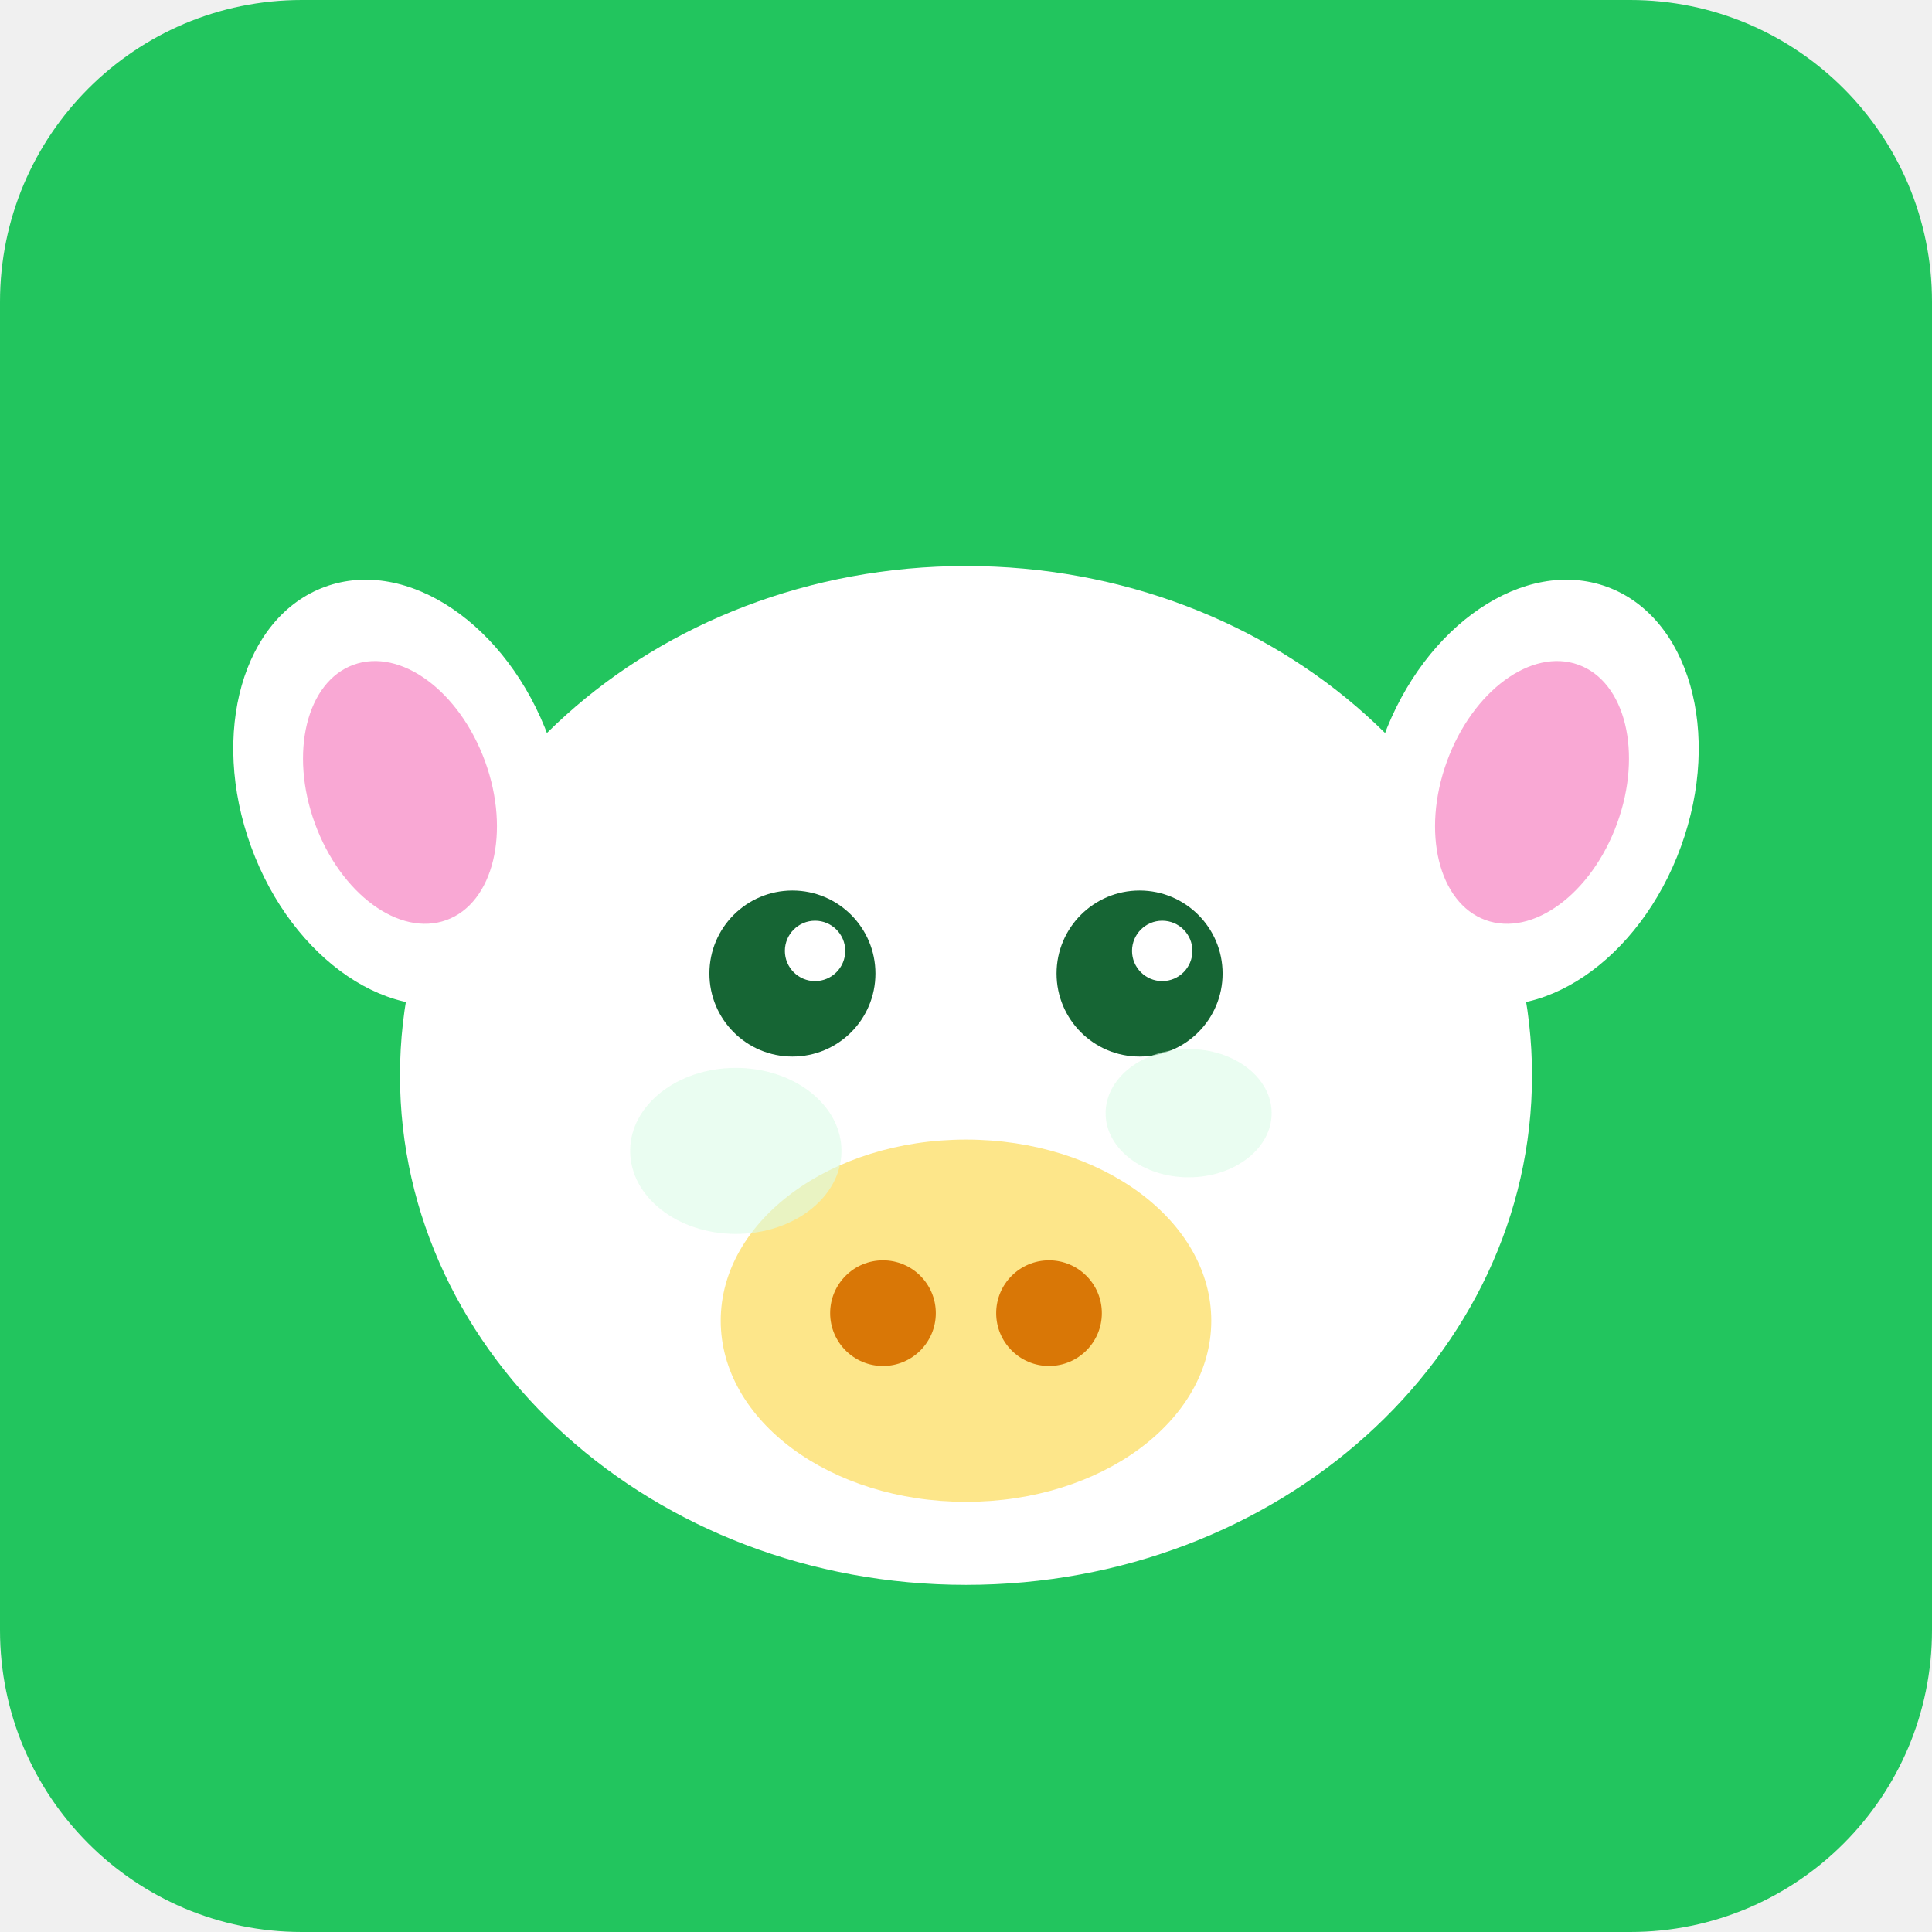
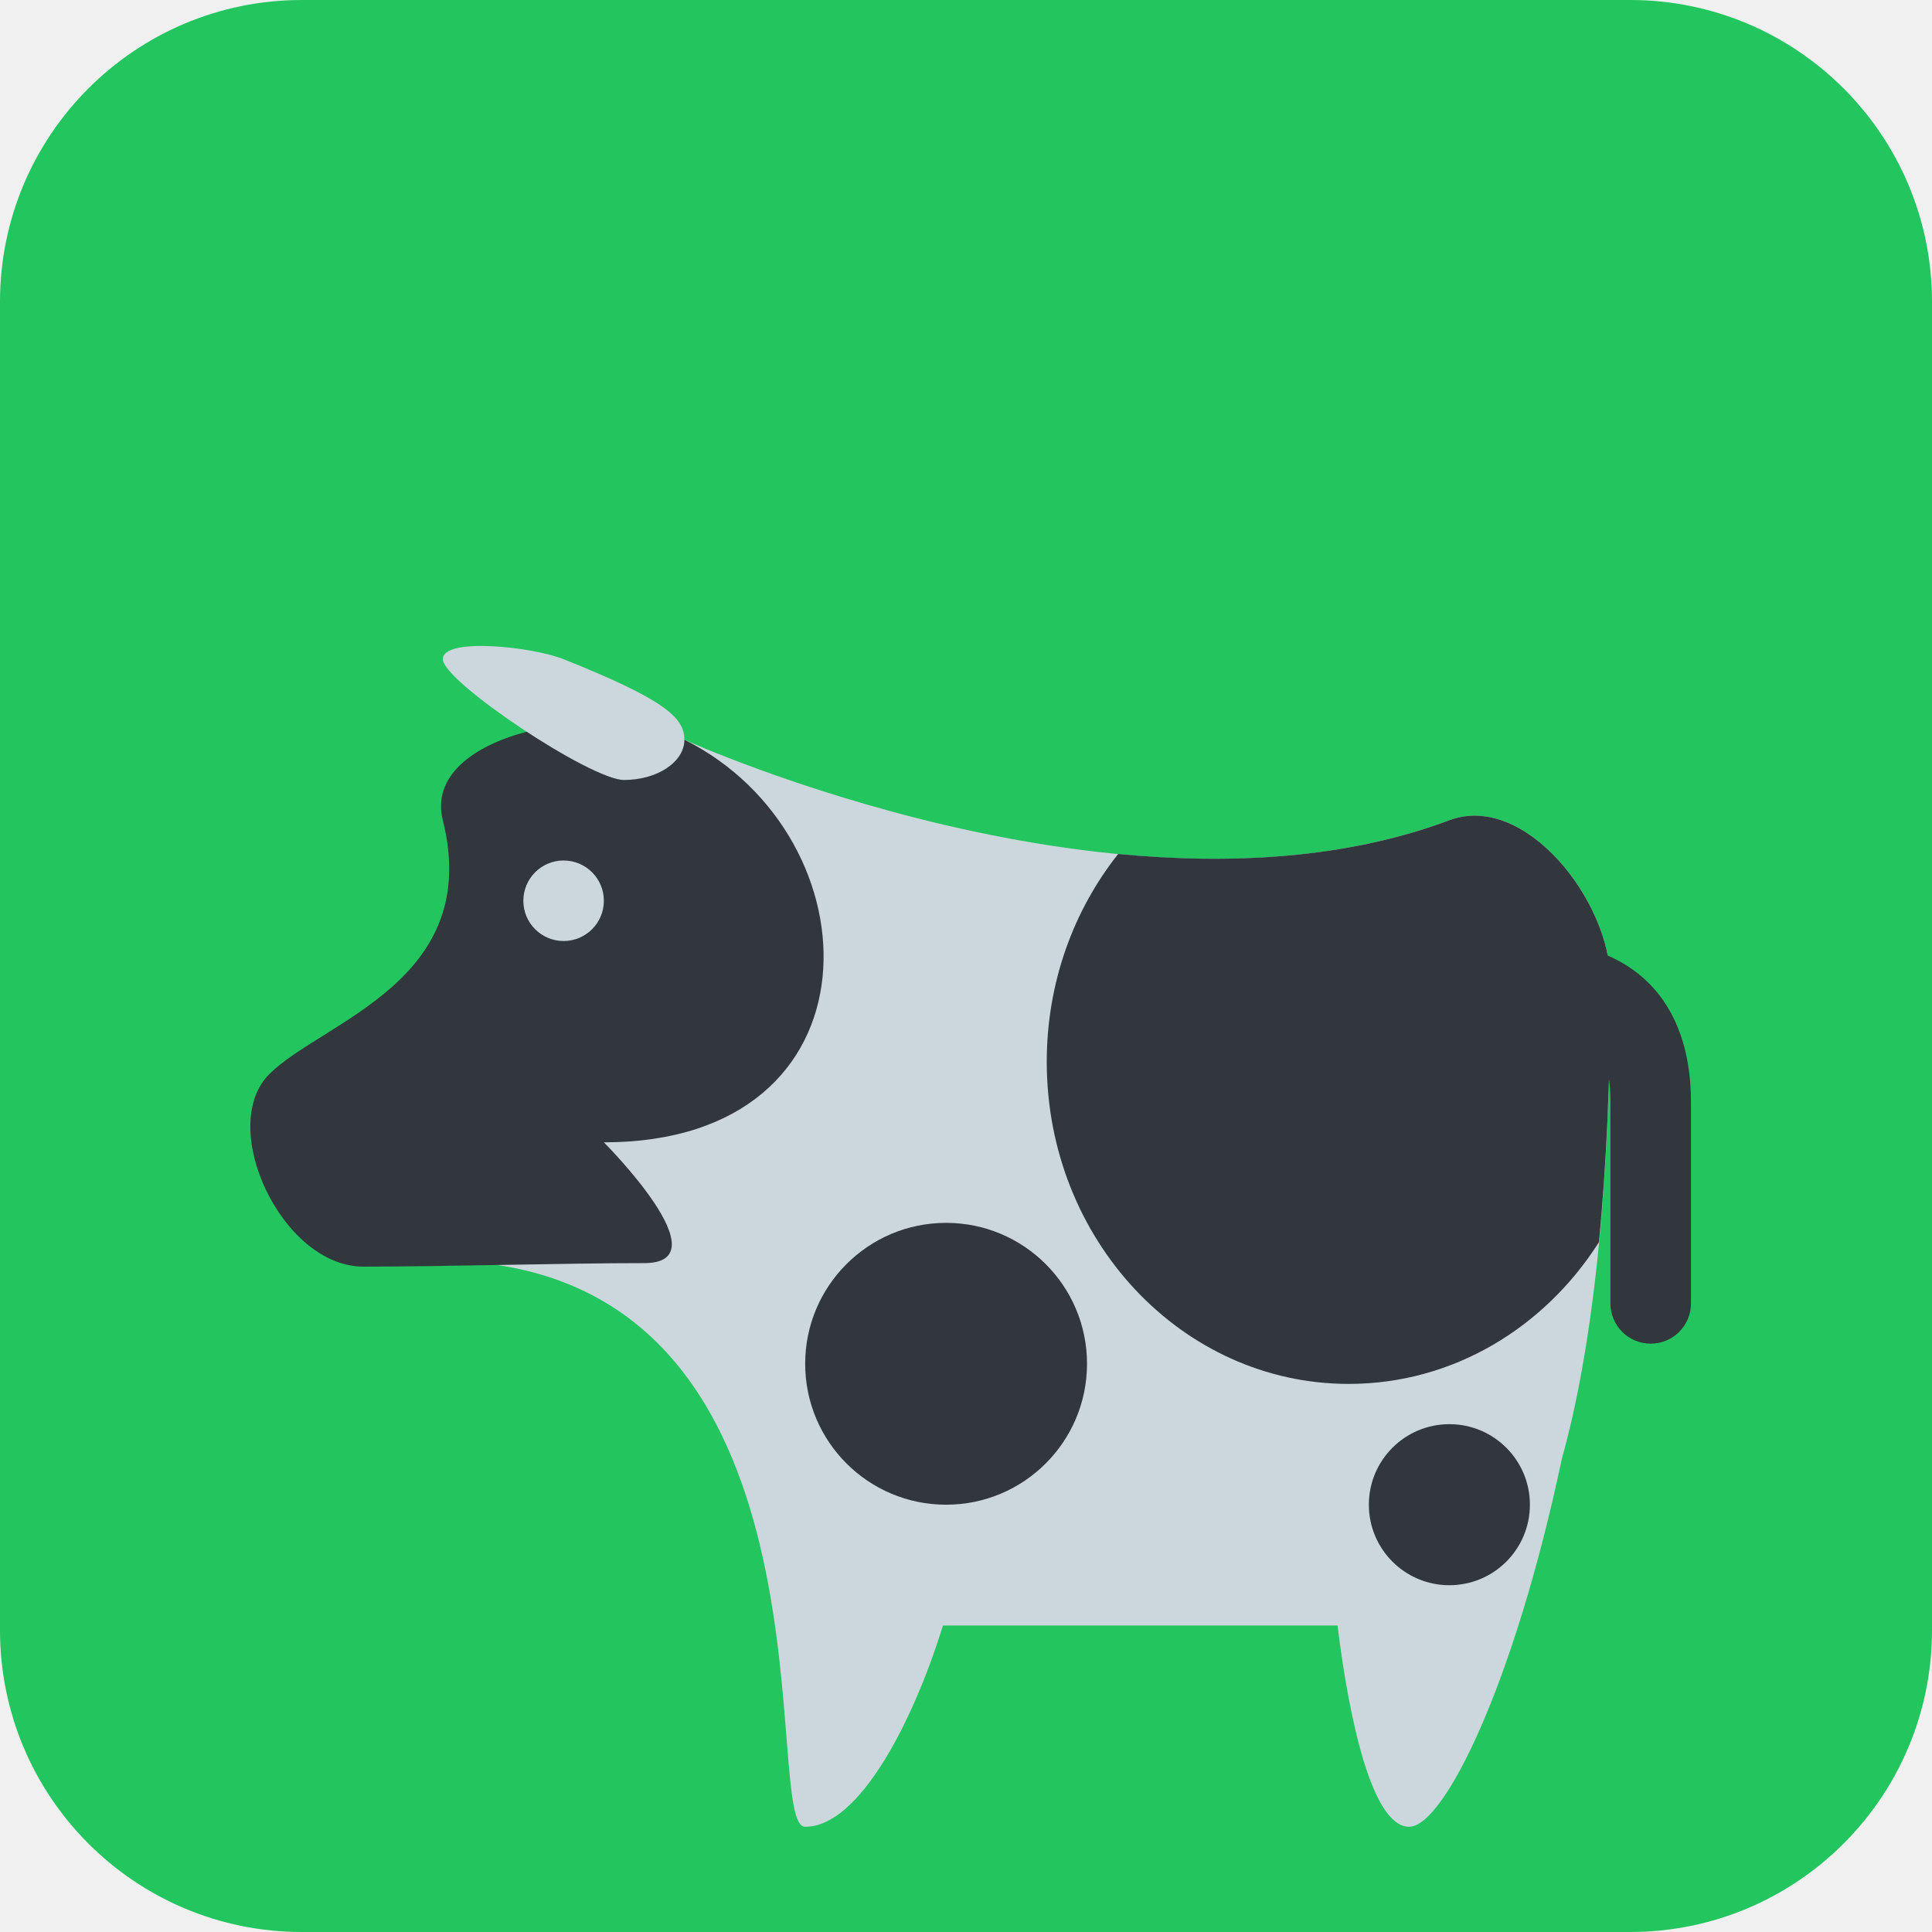
<svg xmlns="http://www.w3.org/2000/svg" viewBox="0 0 512 512">
  <rect width="512" height="512" rx="80" fill="#22c55e" />
-   <ellipse cx="256" cy="285" rx="150" ry="135" fill="white" />
-   <ellipse cx="106" cy="210" rx="42" ry="58" fill="white" transform="rotate(-20 106 210)" />
-   <ellipse cx="406" cy="210" rx="42" ry="58" fill="white" transform="rotate(20 406 210)" />
-   <ellipse cx="106" cy="210" rx="24" ry="36" fill="#f9a8d4" transform="rotate(-20 106 210)" />
-   <ellipse cx="406" cy="210" rx="24" ry="36" fill="#f9a8d4" transform="rotate(20 406 210)" />
-   <circle cx="210" cy="258" r="22" fill="#166534" />
-   <circle cx="302" cy="258" r="22" fill="#166534" />
-   <circle cx="216" cy="252" r="8" fill="white" />
-   <circle cx="308" cy="252" r="8" fill="white" />
-   <ellipse cx="256" cy="350" rx="65" ry="48" fill="#fde68a" />
-   <circle cx="234" cy="348" r="14" fill="#d97706" />
-   <circle cx="278" cy="348" r="14" fill="#d97706" />
-   <ellipse cx="195" cy="305" rx="28" ry="22" fill="#dcfce7" opacity="0.6" />
-   <ellipse cx="315" cy="295" rx="22" ry="17" fill="#dcfce7" opacity="0.6" />
+   <g transform="translate(64, 100) scale(10.67)">
+     <path fill="#CCD6DD" d="M34 15c0-2-2.127-4.702-4-4-8 3-19-2-19-2-2.209 0-6.857 9.257-5 10 .277.111.541.227.799.343C4.648 20.087 4.283 21.809 6 22c9 1 6.896 14 8 14 1.344 0 2.685-2.614 3.422-5h9.8c.288 2.354.866 5 1.778 5 .866 0 2.611-3.542 3.794-9.142C33.528 24.232 34 20.326 34 15z" />
+     <path fill="#31373D" d="M10 22c-2 0-4.946.087-6.973.087S-.617 18.609.692 17.305C2 16 6 15 5 11c-.542-2.169 4-3 6-2 4.816 2.408 5 10-2 10 0 0 3 3 1 3zm20-11c-2.586.97-5.485 1.101-8.226.838C20.669 13.231 20 15.031 20 17c0 4.418 3.357 8 7.5 8 2.587 0 4.866-1.396 6.215-3.521.181-1.872.285-4.017.285-6.479 0-2-2.127-4.702-4-4z" />
+     <circle fill="#31373D" cx="17.5" cy="24.5" r="3.5" />
+     <circle fill="#31373D" cx="30" cy="28" r="2" />
+     <path fill="#CCD6DD" d="M11 9c0 .552-.671 1-1.5 1S5 7.552 5 7s2.23-.308 3 0c2.5 1 3 1.448 3 2z" />
+     <circle fill="#CCD6DD" cx="8" cy="13" r="1" />
+     <path fill="#31373D" d="M35 24c-.553 0-1-.447-1-1v-5c0-1.44-.561-2-2-2-.553 0-1-.448-1-1s.447-1 1-1c2.542 0 4 1.458 4 4v5c0 .553-.447 1-1 1z" />
+   </g>
</svg>
